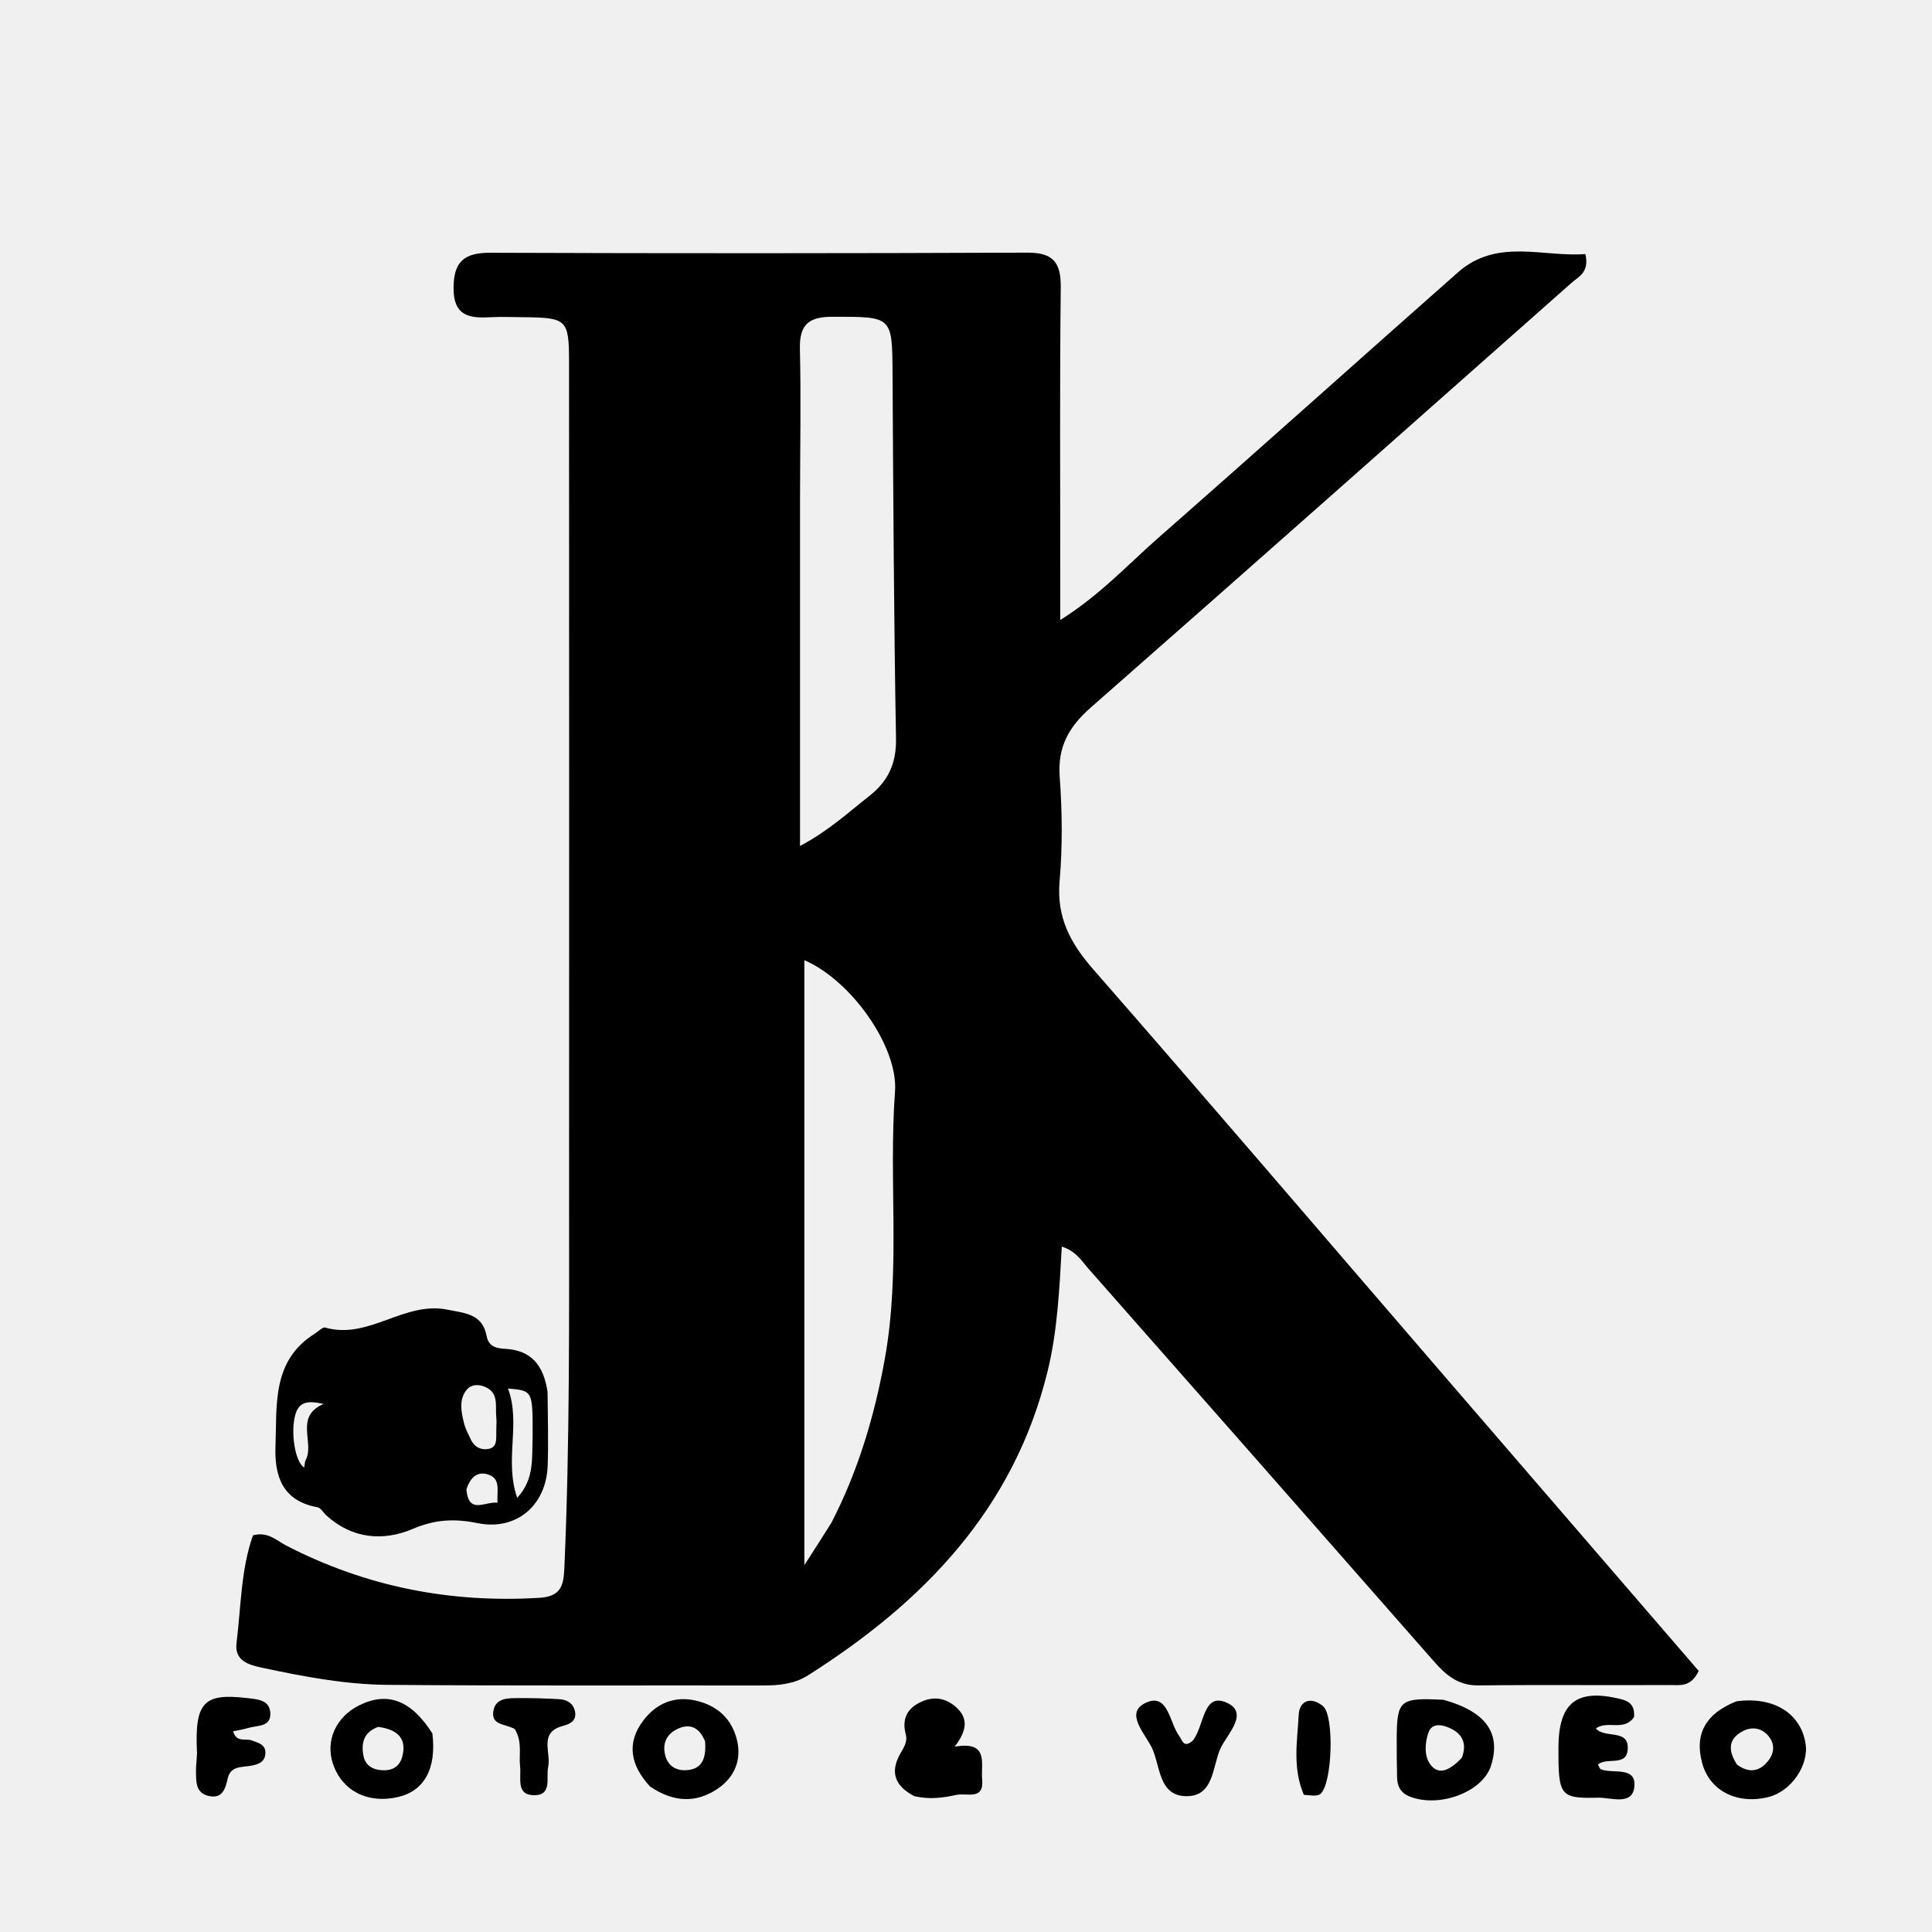
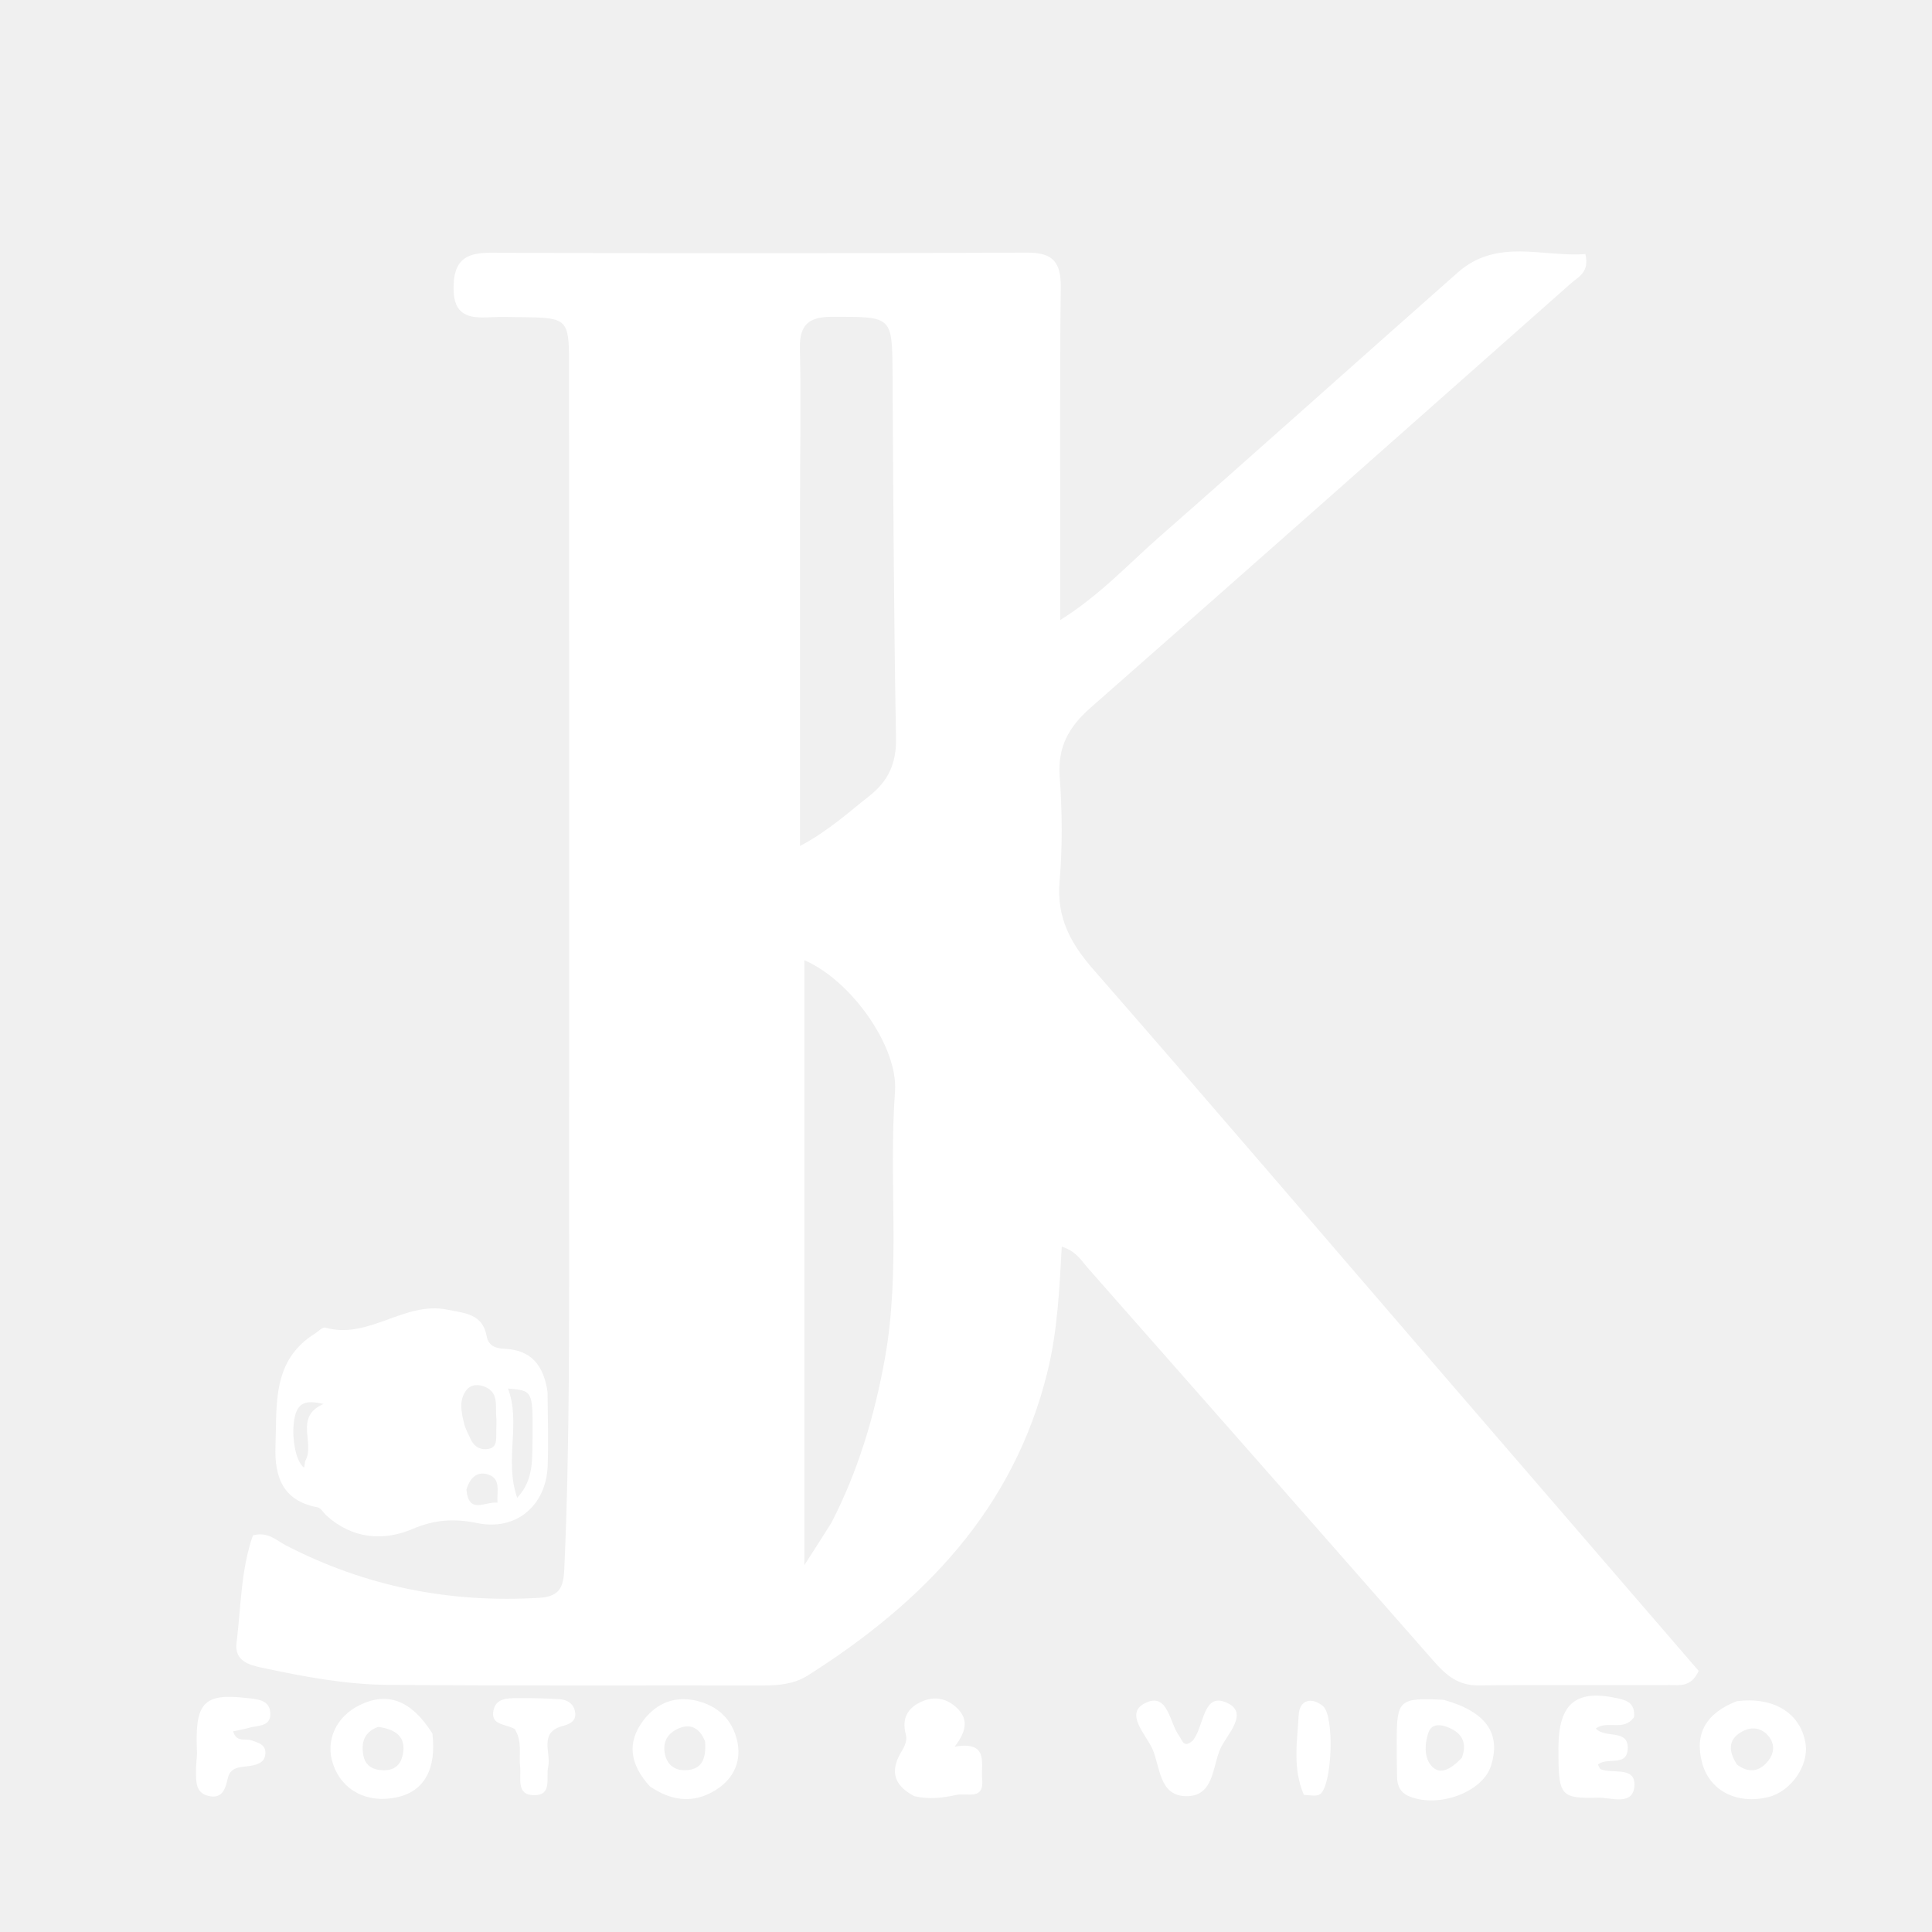
<svg xmlns="http://www.w3.org/2000/svg" version="1.2" viewBox="0 0 306 313" width="500" height="500">
  <style>
- 		.s0 { fill: #000000 } 
+ 		.s0 { fill: #FFFFFF }
	</style>
  <path class="s0" d="m229.38 221.63q21.48 24.9 42.32 49.07c-1.26 2.72-3.14 2.28-4.68 2.29-10.33 0.06-20.66-0.06-30.98 0.06-3.24 0.04-5.21-1.6-7.16-3.81q-28.01-31.92-56.11-63.78c-1.07-1.22-1.91-2.74-4.25-3.5-0.39 6.88-0.69 13.61-2.3 20.19-5.47 22.37-20.11 37.41-38.83 49.28-2.2 1.39-4.66 1.63-7.21 1.63-20.32-0.03-40.65 0.07-60.97-0.1-6.82-0.06-13.57-1.35-20.24-2.77-2.12-0.45-4.52-1.1-4.15-4.03 0.73-5.86 0.7-11.87 2.66-17.42 2.41-0.66 3.79 0.82 5.35 1.63 12.89 6.67 26.56 9.37 41.04 8.49 3.51-0.21 3.93-1.96 4.06-4.82 0.91-20.63 0.76-41.27 0.77-61.91q0.02-66.72-0.01-133.44c-0.01-6.94-0.33-7.23-7.38-7.3-1.84-0.02-3.67-0.09-5.5 0.01-3.37 0.18-5.83-0.29-5.83-4.67-0.01-4.33 1.7-5.8 5.97-5.78q43.48 0.16 86.96-0.02c4.14-0.02 5.49 1.52 5.44 5.61-0.18 15.83-0.07 31.65-0.08 47.48 0 1.8 0 3.59 0 6.43 6.42-4.03 10.9-8.93 15.8-13.24 16.27-14.28 32.38-28.74 48.61-43.07 6.36-5.62 13.75-2.45 20.66-2.98 0.7 2.97-1.11 3.66-2.27 4.69-25.93 22.95-51.85 45.94-77.87 68.79-3.53 3.1-5.37 6.34-5.02 11.19 0.41 5.63 0.47 11.35-0.02 16.97-0.5 5.85 1.77 10.03 5.48 14.27 18.63 21.32 37.02 42.85 55.74 64.56zm-103.27-140.13q0 27.78 0 55.56c4.65-2.48 7.79-5.41 11.16-8.05 3.13-2.45 4.47-5.31 4.39-9.41-0.35-19.65-0.44-39.3-0.56-58.95-0.06-9.48 0-9.33-9.72-9.33-3.86-0.01-5.38 1.26-5.29 5.2 0.19 7.99 0.03 15.98 0.02 24.98zm5.1 165.17c4.31-8.36 6.96-17.25 8.63-26.48 2.61-14.38 0.6-28.92 1.66-43.36 0.53-7.16-7.02-17.97-14.69-21.27 0 32.5 0 64.71 0 98.01 1.73-2.69 2.89-4.48 4.4-6.9z" />
  <path class="s0" d="m85.21 225.52c0.04 4.28 0.15 8.11 0.02 11.93-0.23 6.44-5.08 10.59-11.36 9.31-3.74-0.76-6.88-0.61-10.51 0.94-4.76 2.03-9.8 1.62-13.98-2.18-0.49-0.45-0.9-1.23-1.45-1.33-5.61-1.03-6.98-4.94-6.8-9.88 0.25-6.73-0.62-13.88 6.39-18.26 0.56-0.35 1.24-1.09 1.67-0.97 7.03 2.01 12.78-4.31 19.76-2.91 2.88 0.58 5.73 0.68 6.39 4.29 0.32 1.7 1.58 1.99 2.97 2.06 4.2 0.2 6.26 2.61 6.9 7zm-2.42 6.95c0.01-7.17 0.01-7.17-3.99-7.52 2.13 5.66-0.64 11.55 1.49 17.71 2.8-3.04 2.37-6.24 2.5-10.19zm-5.87-1.39c0-0.5 0.04-1.01-0.02-1.5-0.19-1.74 0.45-3.83-1.67-4.83-1.08-0.51-2.39-0.57-3.2 0.5-1.21 1.61-0.79 3.49-0.37 5.26 0.22 0.95 0.72 1.85 1.14 2.75 0.58 1.21 1.69 1.72 2.89 1.47 1.54-0.33 1.13-1.78 1.23-3.65zm-30.98 5.63c1.69-2.88-1.89-7.17 2.99-9.26-2.4-0.52-4.03-0.53-4.64 1.94-0.7 2.85 0.02 7.38 1.47 8.38 0.04-0.16 0.08-0.32 0.18-1.06zm26.12 4.62c0.39 4.11 3.03 1.87 5.04 2.12-0.12-1.92 0.57-3.83-1.44-4.54-1.55-0.55-2.89 0.1-3.6 2.42z" />
  <path class="s0" d="m277.84 275.62c6.07-0.8 10.38 1.98 11.17 6.82 0.58 3.55-2.33 7.77-5.99 8.69-5.02 1.26-9.53-0.94-10.76-5.52-1.29-4.78 0.67-8.06 5.58-9.99zm0.07 10.26c1.94 1.44 3.71 1.16 5.12-0.7 0.98-1.29 1.01-2.78-0.13-4.05-1.13-1.25-2.66-1.4-4.05-0.67-2.07 1.09-2.65 2.79-0.94 5.42z" />
  <path class="s0" d="m230.36 275.38c6.94 1.93 9.36 5.47 7.69 10.7-1.37 4.26-8.42 6.88-13.2 4.96-1.46-0.59-1.98-1.68-2.01-3.1q-0.07-2.99-0.06-5.97c0.02-6.59 0.41-6.94 7.58-6.59zm2.97 9.4c0.95-2.53-0.06-4.15-2.45-5.02-1.15-0.43-2.48-0.45-2.95 0.9-0.61 1.73-0.72 3.87 0.32 5.23 1.39 1.84 3.22 0.83 5.08-1.11z" />
  <path class="s0" d="m144.64 291c-3.27-1.7-3.9-3.94-2.34-6.8 0.56-1.02 1.28-1.95 0.94-3.24-0.66-2.47 0.22-4.22 2.54-5.27 2.03-0.91 3.9-0.61 5.56 0.84 2.01 1.76 1.91 3.74-0.18 6.45 5.65-0.99 4.21 2.8 4.46 5.3 0.33 3.45-2.46 2.14-4.18 2.51-2.14 0.46-4.25 0.78-6.8 0.21z" />
  <path class="s0" d="m66.55 280.83c0.7 5.82-1.38 9.38-5.68 10.33-4.85 1.08-8.97-1.06-10.43-5.41-1.26-3.75 0.5-7.64 4.31-9.5 4.52-2.22 8.35-0.84 11.8 4.58zm-8.78-1.06c-2.29 0.82-2.81 2.55-2.38 4.72 0.24 1.25 1.11 2 2.34 2.22 1.78 0.31 3.39-0.14 3.92-2.05 0.75-2.71-0.38-4.43-3.88-4.89z" />
  <path class="s0" d="m101.8 289.42c-3.25-3.53-3.78-7.11-1.09-10.67 2.15-2.85 5.17-4.1 8.8-3.17 3.35 0.86 5.58 2.99 6.39 6.33 0.78 3.24-0.43 6.04-3.09 7.85-3.47 2.37-7.16 2.29-11.01-0.34zm8.93-7.3c-0.9-2.23-2.45-3.07-4.67-1.92-1.65 0.86-2.25 2.37-1.79 4.17 0.42 1.63 1.63 2.47 3.28 2.42 2.5-0.08 3.41-1.62 3.18-4.67z" />
  <path class="s0" d="m261.23 278.19c-1.66 2.37-4.25 0.46-6.19 1.83 1.48 1.72 5.42-0.03 5.16 3.42-0.21 2.82-3.4 1.18-4.82 2.43 0.17 0.29 0.27 0.7 0.49 0.78 1.96 0.76 5.72-0.56 5.41 2.8-0.3 3.15-3.81 1.74-5.89 1.79-6.18 0.15-6.43-0.29-6.41-8.12 0.03-7.29 2.94-9.57 9.96-7.89 1.48 0.35 2.45 0.98 2.29 2.96z" />
  <path class="s0" d="m189.78 281.95c1.84-2.4 1.6-7.75 5.37-6.14 3.88 1.65 0.1 5.18-0.94 7.49-1.32 2.92-1.02 7.9-5.74 7.69-4.2-0.18-4.01-4.8-5.27-7.65-1.04-2.32-4.48-5.68-1.3-7.36 3.84-2.02 4.02 3.08 5.63 5.25 0.53 0.71 0.72 2.1 2.25 0.72z" />
  <path class="s0" d="m28.42 284.04c-0.41-8.22 1.03-9.76 8.03-8.95 1.65 0.2 3.68 0.24 3.84 2.36 0.18 2.39-2.13 2.05-3.61 2.5-0.76 0.24-1.55 0.35-2.41 0.53 0.53 1.88 1.99 1.12 2.96 1.47 1.11 0.4 2.37 0.66 2.26 2.17-0.1 1.45-1.31 1.78-2.49 1.97-1.45 0.23-3.14 0.05-3.59 1.98-0.4 1.74-0.87 3.42-3.15 2.88-2.12-0.5-1.98-2.38-2.01-4.04-0.01-0.82 0.11-1.65 0.17-2.87z" />
  <path class="s0" d="m79.9 280.12c-1.6-0.9-4-0.57-3.43-3.12 0.42-1.83 2.17-1.87 3.66-1.89 2.32-0.03 4.64 0.04 6.96 0.17 1.24 0.06 2.29 0.66 2.56 1.97 0.3 1.47-0.69 2.03-1.94 2.36-3.99 1.03-1.9 4.32-2.4 6.63-0.39 1.78 0.72 4.62-2.3 4.6-2.96-0.02-2.04-2.82-2.25-4.64-0.23-1.95 0.41-3.98-0.86-6.08z" />
  <path class="s0" d="m207.73 290.77c-1.87-4.39-1.05-8.71-0.83-12.94 0.13-2.42 2.05-2.97 3.93-1.43 1.88 1.55 1.52 12.65-0.42 14.24-0.52 0.42-1.55 0.23-2.68 0.13z" />
</svg>
